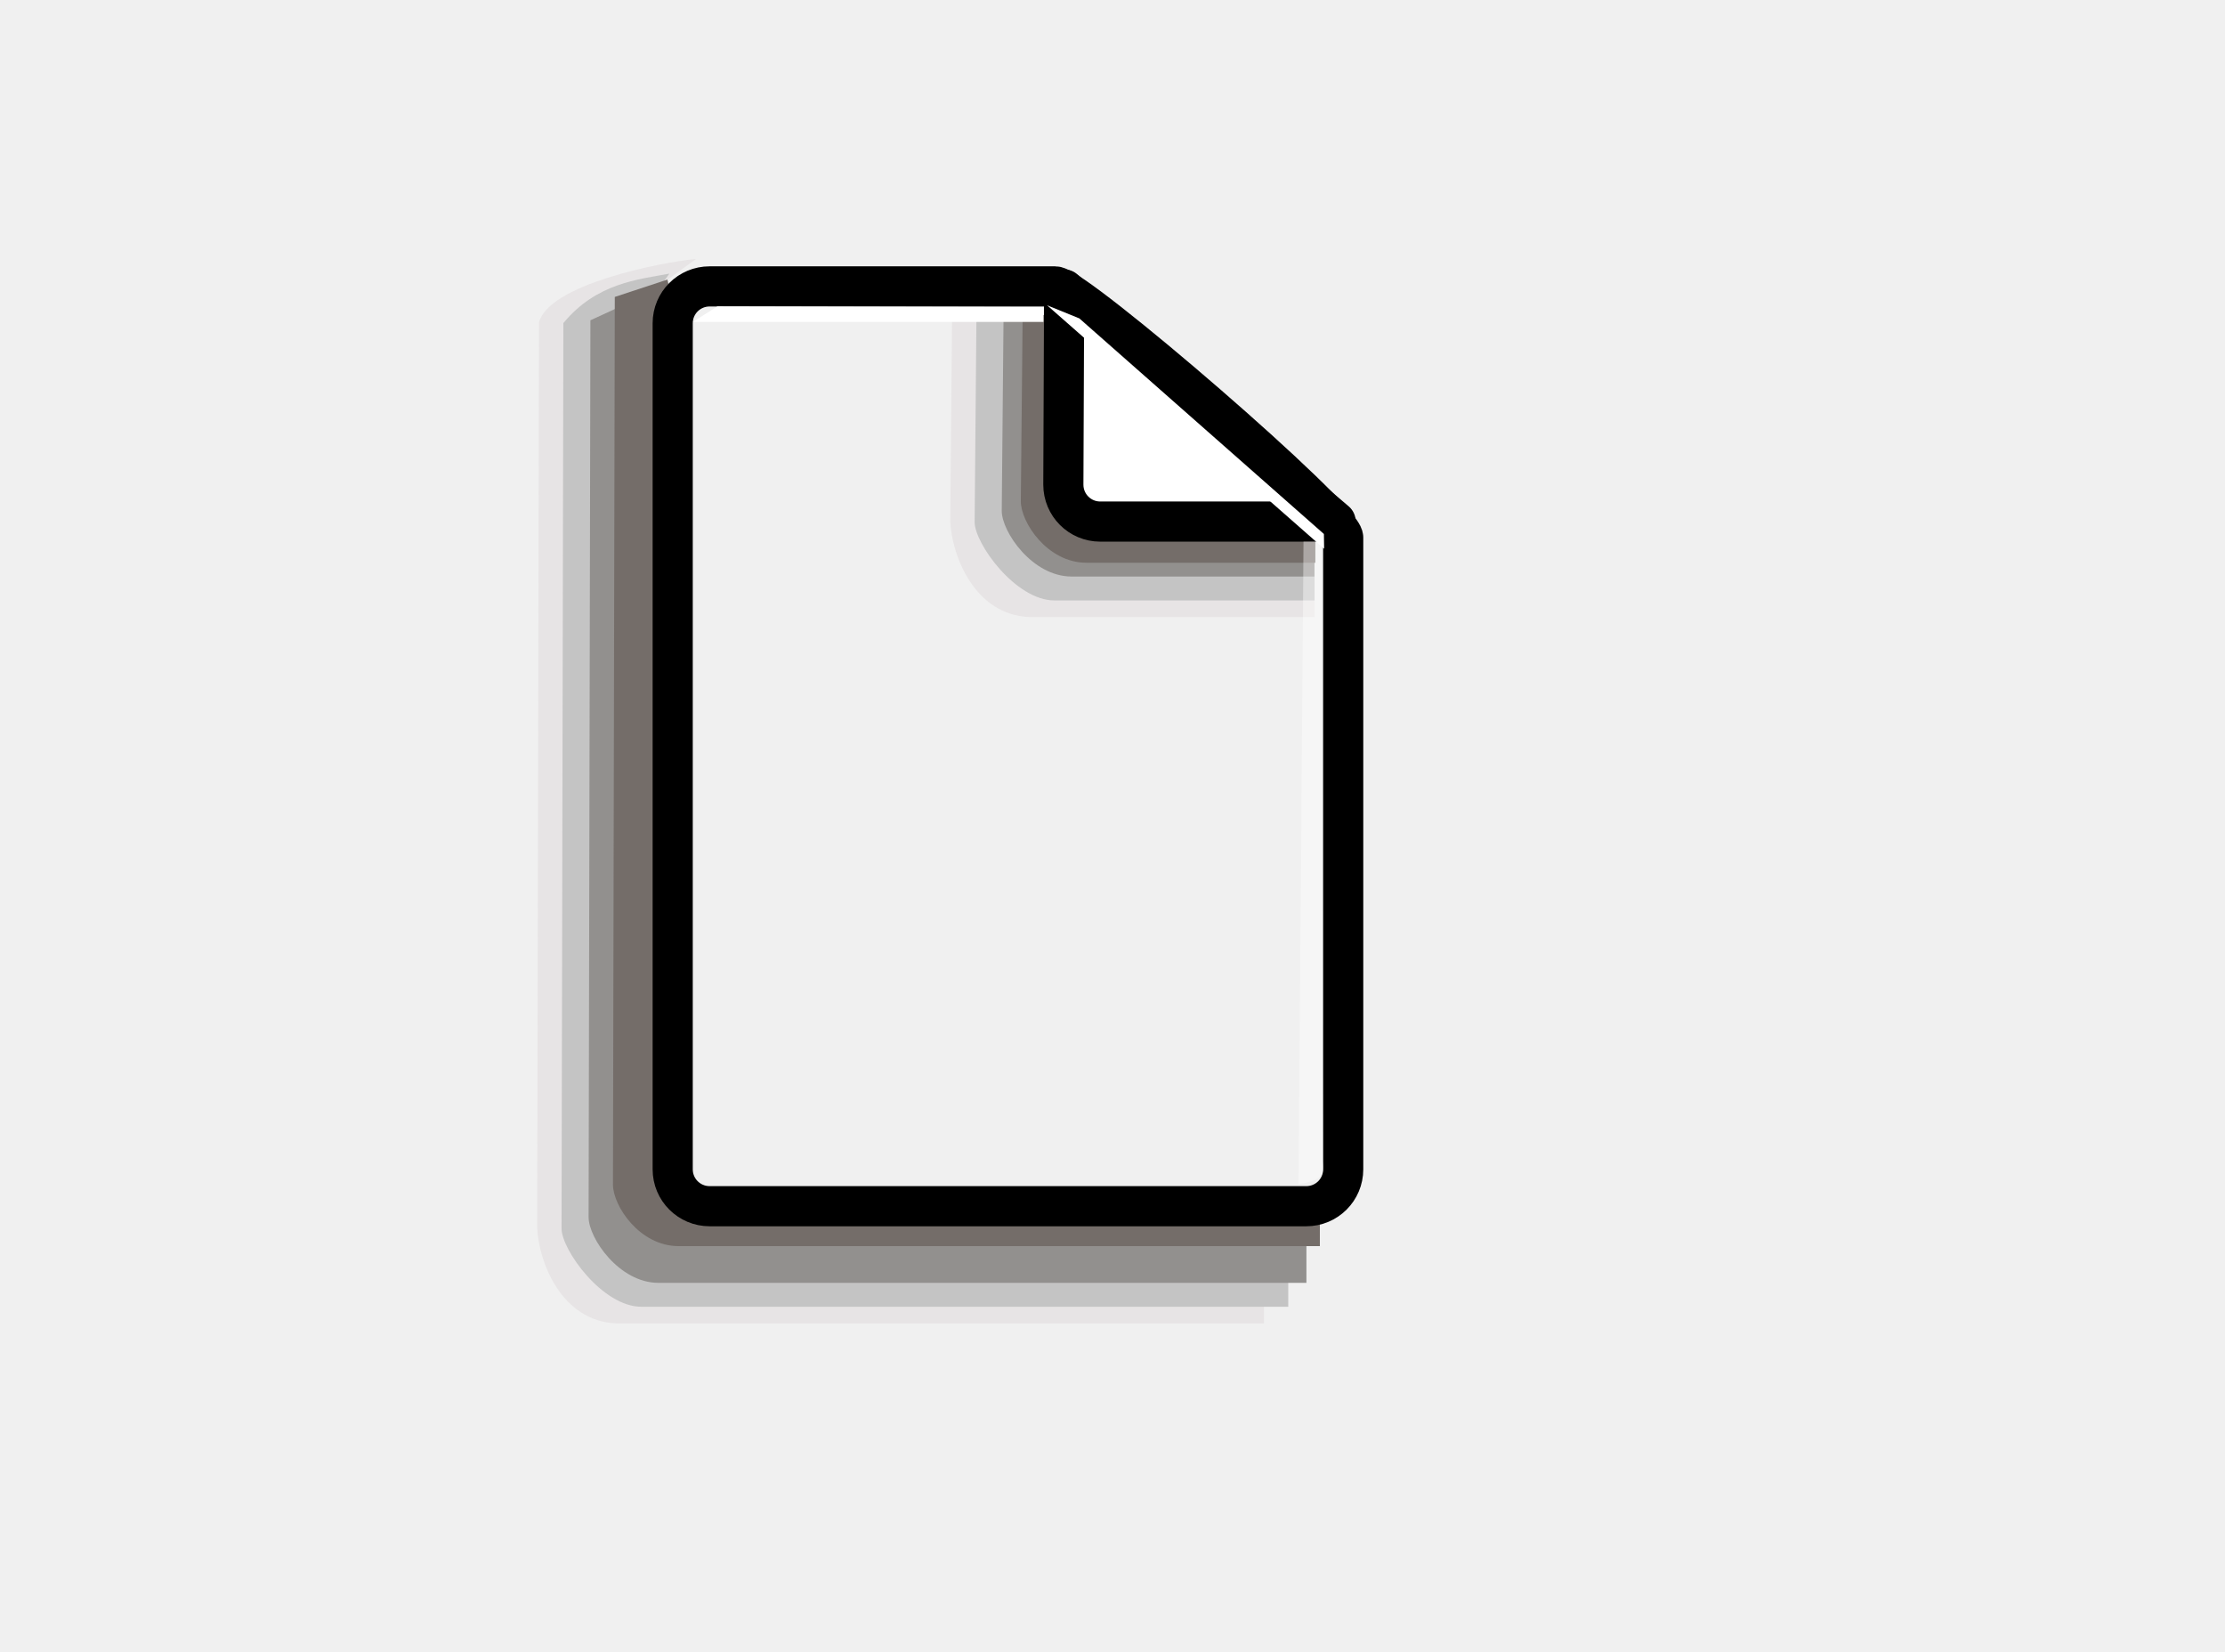
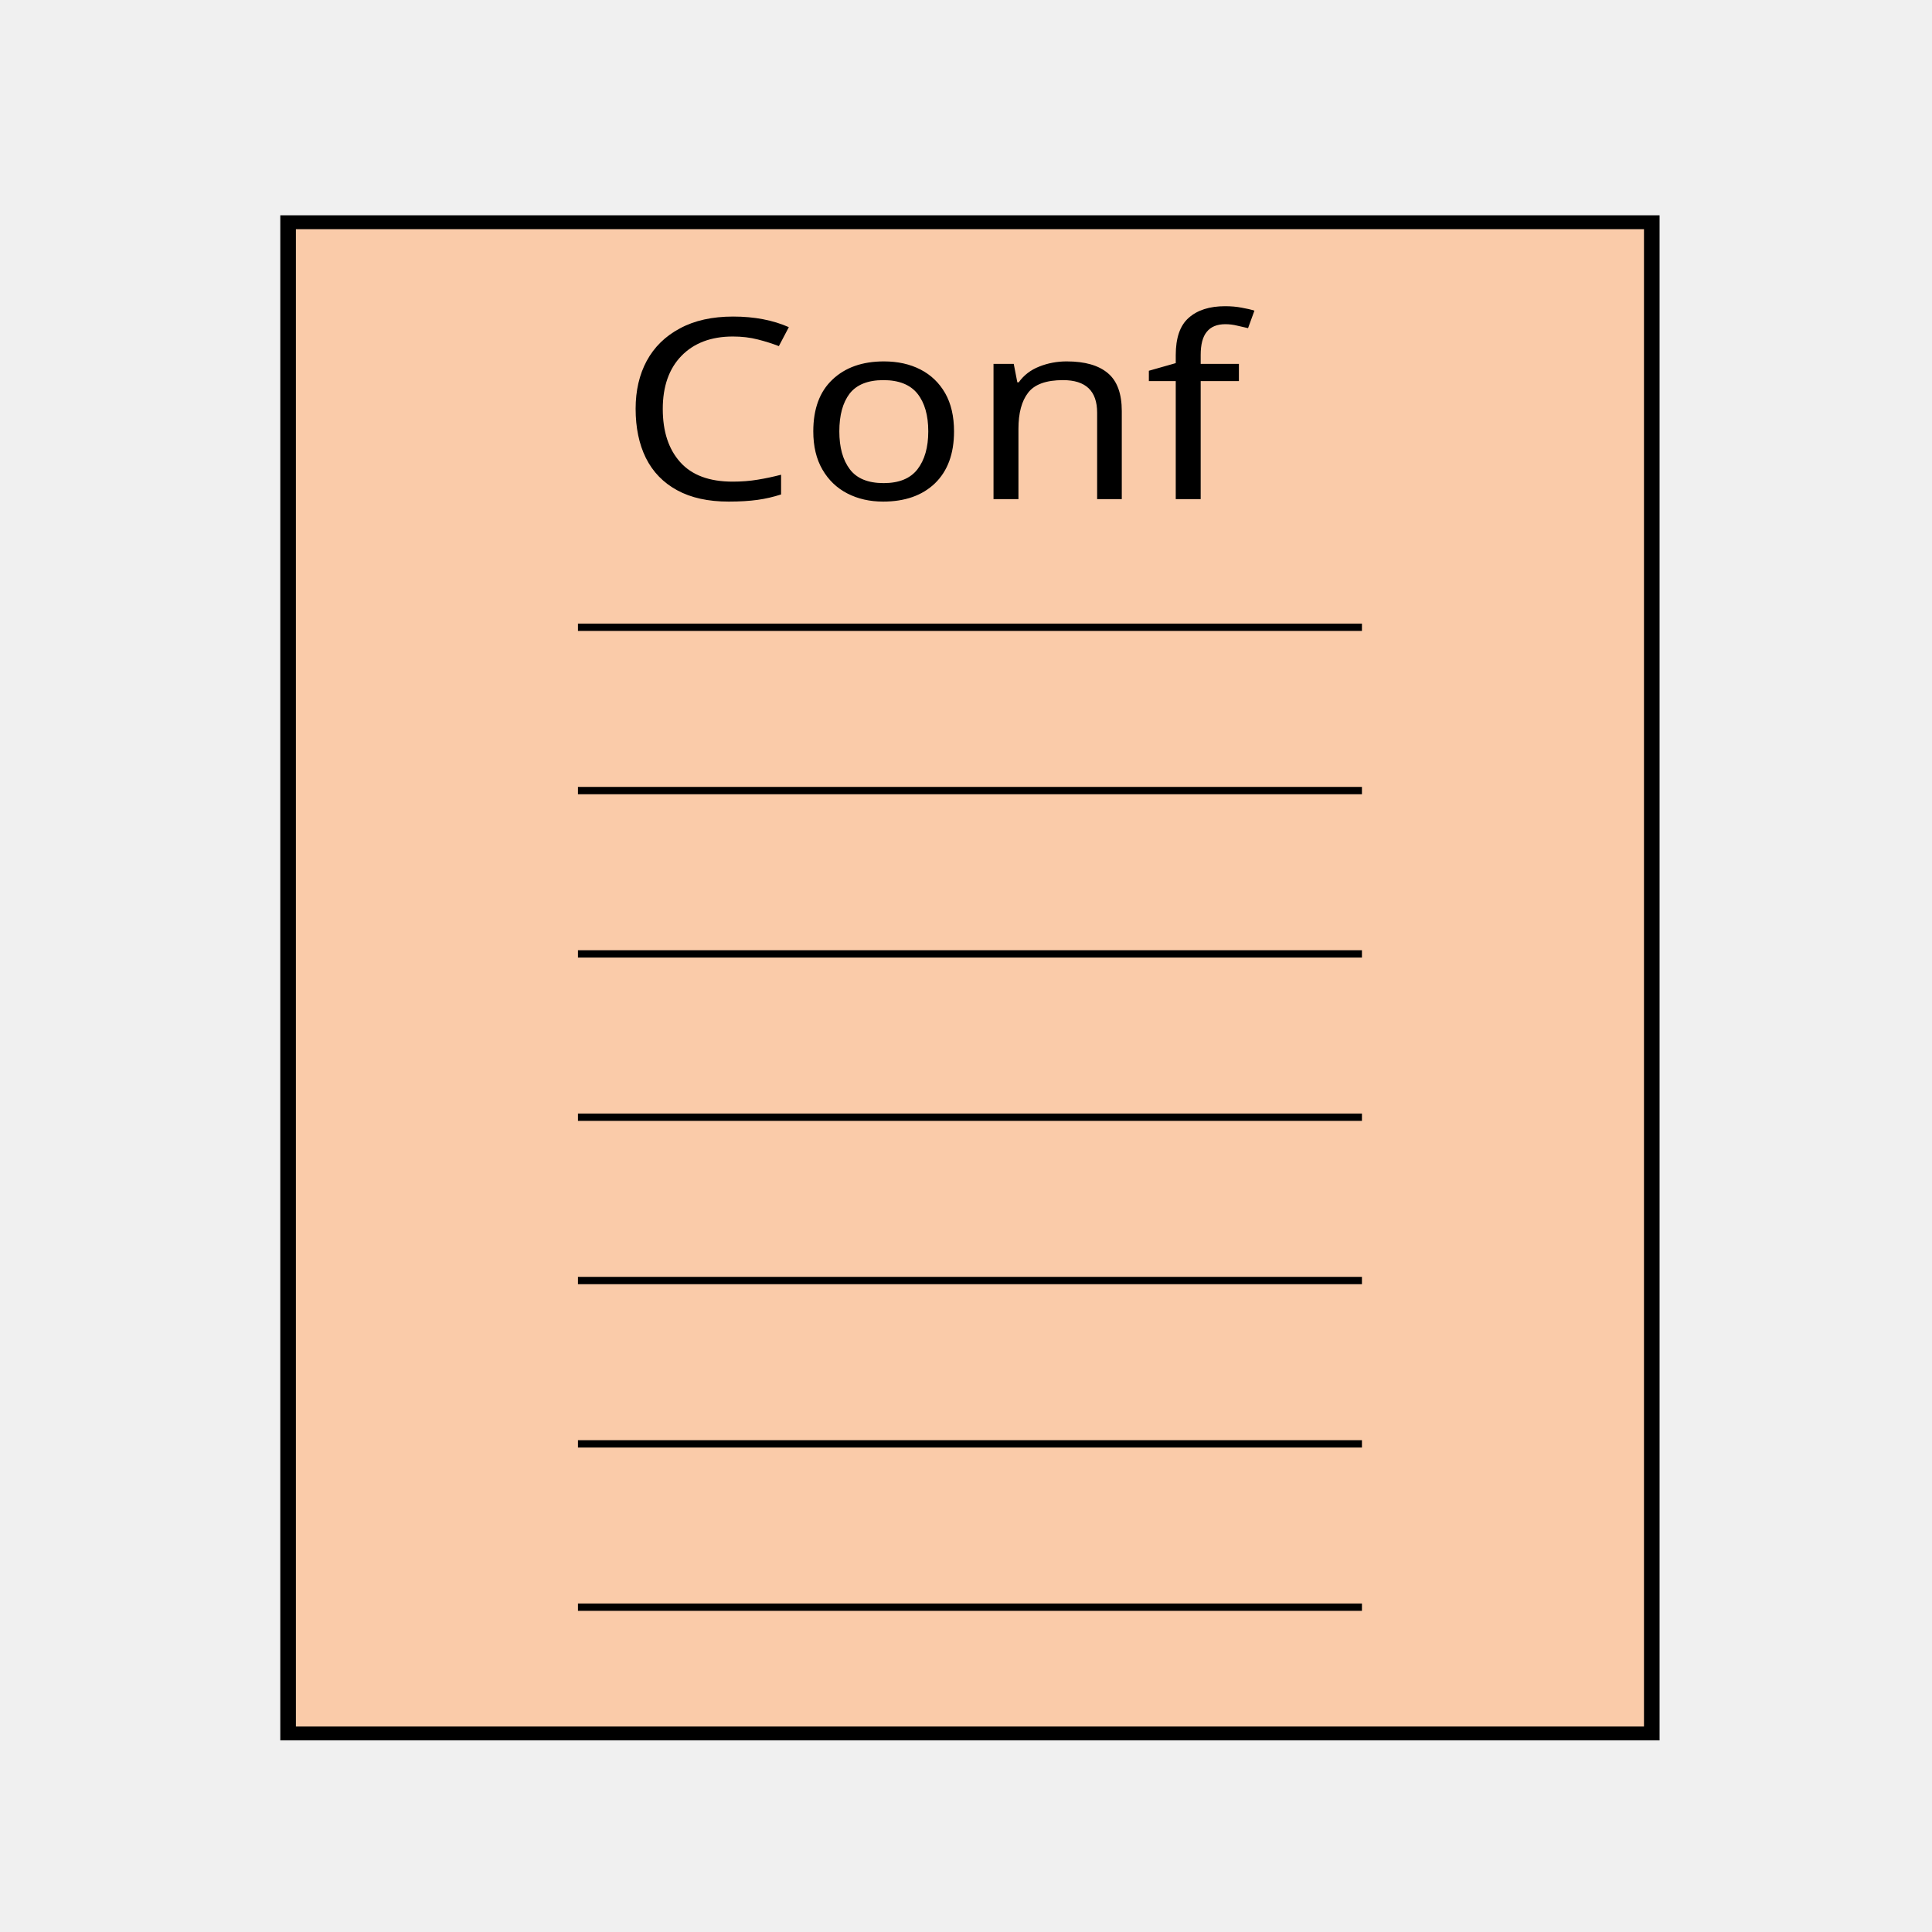
- <svg xmlns="http://www.w3.org/2000/svg" xmlns:xlink="http://www.w3.org/1999/xlink" height="441.89pt" id="svg1307" width="210mm">
-   <defs id="defs1309">
-     <linearGradient gradientUnits="userSpaceOnUse" id="XMLID_6_" x1="129" x2="129" y1="11" y2="245">
-       <stop id="stop5111" offset="0" style="stop-color:#ffffff;stop-opacity:0;" />
-       <stop id="stop5112" offset="1" style="stop-color:#ffffff;stop-opacity:1;" />
-     </linearGradient>
-     <linearGradient id="linearGradient11748" x1="0.448" x2="0.438" xlink:href="#XMLID_6_" y1="0.859" y2="0.156" />
-   </defs>
-   <g id="g17596" transform="matrix(20.31088,0,0,20.31088,-1357.405,-750.0095)">
-     <path d="M 76.298,42.586 L 76.266,58.486 C 76.292,59.086 76.688,60.127 77.655,60.167 L 89.03,60.167 L 89.03,58.541 L 77.655,58.541 C 77.568,58.541 77.527,58.5 77.527,58.413 L 77.527,42.586 L 79.058,41.473 C 78.396,41.538 76.475,41.927 76.298,42.586 z " id="path11123" style="fill:#e7e4e5;fill-opacity:1;fill-rule:evenodd;stroke:none;stroke-width:0.086;stroke-linecap:round;stroke-linejoin:round;stroke-miterlimit:4;stroke-opacity:1;" />
-     <path d="M 76.726,42.6 L 76.694,58.501 C 76.694,58.873 77.41,59.875 78.097,59.875 L 89.457,59.875 L 89.457,58.556 L 78.097,58.556 C 78.009,58.556 77.968,58.515 77.968,58.428 L 77.968,42.6 L 78.587,41.732 C 78.034,41.835 77.306,41.898 76.726,42.6 z " id="path11124" style="fill:#c4c4c4;fill-opacity:1;fill-rule:evenodd;stroke:none;stroke-width:0.086;stroke-linecap:round;stroke-linejoin:round;stroke-miterlimit:4;stroke-opacity:1;" />
-     <path d="M 77.201,42.551 L 77.169,58.301 C 77.169,58.674 77.709,59.455 78.395,59.455 L 89.776,59.455 L 89.776,58.357 L 78.395,58.357 C 78.308,58.357 78.267,58.316 78.267,58.228 L 78.267,42.551 L 78.277,42.056 L 77.201,42.551 z " id="path11125" style="fill:#92908e;fill-opacity:1;fill-rule:evenodd;stroke:none;stroke-width:0.086;stroke-linecap:round;stroke-linejoin:round;stroke-miterlimit:4;stroke-opacity:1;" />
-     <path d="M 77.629,42.141 L 77.597,57.73 C 77.597,58.103 78.064,58.81 78.75,58.81 L 90.012,58.81 L 90.012,57.785 L 78.75,57.785 C 78.663,57.785 78.622,57.745 78.622,57.657 L 78.622,42.141 L 78.554,41.836 L 77.629,42.141 z " id="path11126" style="fill:#746d69;fill-opacity:1;fill-rule:evenodd;stroke:none;stroke-width:0.086;stroke-linecap:round;stroke-linejoin:round;stroke-miterlimit:4;stroke-opacity:1;" />
-     <path d="M 79.295,41.956 C 78.936,41.956 78.646,42.245 78.646,42.604 L 78.646,57.461 C 78.646,57.82 78.936,58.109 79.295,58.109 L 89.773,58.109 C 90.133,58.109 90.422,57.82 90.422,57.461 L 90.422,46.366 C 90.422,46.007 85.722,41.956 85.363,41.956 L 79.295,41.956 z " id="rect1171" style="fill:url(#linearGradient11748);fill-opacity:1;fill-rule:evenodd;stroke:#000000;stroke-width:0.705;stroke-linecap:round;stroke-linejoin:round;stroke-miterlimit:4;stroke-opacity:1;" />
-     <path d="M 83.553,42.445 L 83.521,46.082 C 83.548,46.682 83.944,47.723 84.911,47.763 L 89.919,47.763 L 89.919,46.137 L 84.911,46.137 C 84.824,46.137 84.783,46.096 84.783,46.009 L 84.783,42.445 L 83.553,42.445 z " id="path10501" style="fill:#e7e4e5;fill-opacity:1;fill-rule:evenodd;stroke:none;stroke-width:0.086;stroke-linecap:round;stroke-linejoin:round;stroke-miterlimit:4;stroke-opacity:1;" />
-     <path d="M 83.981,42.46 L 83.949,46.096 C 83.949,46.469 84.666,47.471 85.352,47.471 L 89.919,47.471 L 89.919,46.152 L 85.352,46.152 C 85.265,46.152 85.224,46.111 85.224,46.024 L 85.224,42.46 L 83.981,42.46 z " id="path9258" style="fill:#c4c4c4;fill-opacity:1;fill-rule:evenodd;stroke:none;stroke-width:0.086;stroke-linecap:round;stroke-linejoin:round;stroke-miterlimit:4;stroke-opacity:1;" />
-     <path d="M 84.457,42.466 L 84.425,45.897 C 84.425,46.27 84.965,47.051 85.651,47.051 L 89.917,47.051 L 89.917,45.953 L 85.651,45.953 C 85.564,45.953 85.523,45.912 85.523,45.824 L 85.523,42.466 L 84.457,42.466 z " id="path7394" style="fill:#92908e;fill-opacity:1;fill-rule:evenodd;stroke:none;stroke-width:0.086;stroke-linecap:round;stroke-linejoin:round;stroke-miterlimit:4;stroke-opacity:1;" />
-     <path d="M 84.792,42.459 L 84.76,45.729 C 84.76,46.102 85.227,46.809 85.913,46.809 L 89.933,46.809 L 89.933,45.784 L 85.913,45.784 C 85.826,45.784 85.785,45.743 85.785,45.656 L 85.785,42.459 L 84.792,42.459 z " id="path5528" style="fill:#746d69;fill-opacity:1;fill-rule:evenodd;stroke:none;stroke-width:0.086;stroke-linecap:round;stroke-linejoin:round;stroke-miterlimit:4;stroke-opacity:1;" />
-     <path d="M 85.521,42.01 L 85.507,45.437 C 85.507,45.796 85.796,46.086 86.155,46.086 L 90.289,46.086 L 85.521,42.01 z " id="rect1794" style="fill:#ffffff;fill-opacity:1;fill-rule:evenodd;stroke:#000000;stroke-width:0.705;stroke-linecap:round;stroke-linejoin:round;stroke-miterlimit:4;stroke-opacity:1;" />
-     <path d="M 79.431,42.307 L 79.001,42.58 L 85.157,42.58 L 85.157,42.32 L 79.431,42.307 z " id="rect12991" style="fill:#ffffff;fill-opacity:1;fill-rule:evenodd;stroke:none;stroke-width:0.028;stroke-linecap:butt;stroke-linejoin:miter;stroke-miterlimit:4;stroke-opacity:1;" />
-     <path d="M 90.064,57.322 C 90.097,57.589 90.03,57.651 89.637,57.724 L 89.725,46.437 L 90.036,46.437 L 90.064,57.322 z " id="path14235" style="fill:#ffffff;fill-opacity:0.401;fill-rule:evenodd;stroke:none;stroke-width:0.028;stroke-linecap:butt;stroke-linejoin:miter;stroke-miterlimit:4;stroke-opacity:1;" />
-     <path d="M 85.788,42.518 L 85.222,42.288 L 90.087,46.563 L 90.083,46.304 L 85.788,42.518 z " id="path1208" style="fill:#ffffff;fill-opacity:1;fill-rule:evenodd;stroke:none;stroke-width:0.028;stroke-linecap:butt;stroke-linejoin:miter;stroke-miterlimit:4;stroke-opacity:1;" />
+ <svg xmlns="http://www.w3.org/2000/svg" width="175" height="175" id="svg4889" version="1.1">
+   <defs id="defs4891" />
+   <g id="layer1" transform="translate(0,-877.3622)">
+     <g transform="matrix(1.606122,0,0,1.428331,-113.195,-459.6495)" id="g4829">
+       <g id="g4814">
+         <rect style="fill:#ffb884;fill-opacity:0.658;fill-rule:evenodd;stroke:#000000;stroke-width:0.879px;stroke-linecap:butt;stroke-linejoin:miter;stroke-opacity:1" id="rect4783" width="76.907" height="95.835" x="86.725" y="950.159" />
+         <g id="g4805" transform="translate(0.8928571,4.464285)">
+           <rect y="971.356" x="102.387" height="0.048" width="43.798" id="rect4787" style="fill:#000000;fill-opacity:1;fill-rule:evenodd;stroke:#000000;stroke-width:0.416px;stroke-linecap:butt;stroke-linejoin:miter;stroke-opacity:1" />
+           <rect style="fill:#000000;fill-opacity:1;fill-rule:evenodd;stroke:#000000;stroke-width:0.416px;stroke-linecap:butt;stroke-linejoin:miter;stroke-opacity:1" id="rect4793" width="43.798" height="0.048" x="102.387" y="981.713" />
+           <rect y="992.07" x="102.387" height="0.048" width="43.798" id="rect4795" style="fill:#000000;fill-opacity:1;fill-rule:evenodd;stroke:#000000;stroke-width:0.416px;stroke-linecap:butt;stroke-linejoin:miter;stroke-opacity:1" />
+           <rect style="fill:#000000;fill-opacity:1;fill-rule:evenodd;stroke:#000000;stroke-width:0.416px;stroke-linecap:butt;stroke-linejoin:miter;stroke-opacity:1" id="rect4797" width="43.798" height="0.048" x="102.387" y="1002.427" />
+           <rect y="1012.784" x="102.387" height="0.048" width="43.798" id="rect4799" style="fill:#000000;fill-opacity:1;fill-rule:evenodd;stroke:#000000;stroke-width:0.416px;stroke-linecap:butt;stroke-linejoin:miter;stroke-opacity:1" />
+           <rect style="fill:#000000;fill-opacity:1;fill-rule:evenodd;stroke:#000000;stroke-width:0.416px;stroke-linecap:butt;stroke-linejoin:miter;stroke-opacity:1" id="rect4801" width="43.798" height="0.048" x="102.387" y="1023.142" />
+           <rect y="1033.499" x="102.387" height="0.048" width="43.798" id="rect4803" style="fill:#000000;fill-opacity:1;fill-rule:evenodd;stroke:#000000;stroke-width:0.416px;stroke-linecap:butt;stroke-linejoin:miter;stroke-opacity:1" />
+         </g>
+       </g>
+       <text id="text4825" y="967.719" x="105.357" style="font-size:40px;font-style:normal;font-weight:normal;line-height:125%;letter-spacing:0px;word-spacing:0px;fill:#000000;fill-opacity:1;stroke:none;font-family:Sans" xml:space="preserve">
+         <tspan style="font-size:16px" y="967.719" x="105.357" id="tspan4827">Conf</tspan>
+       </text>
+     </g>
  </g>
</svg>
